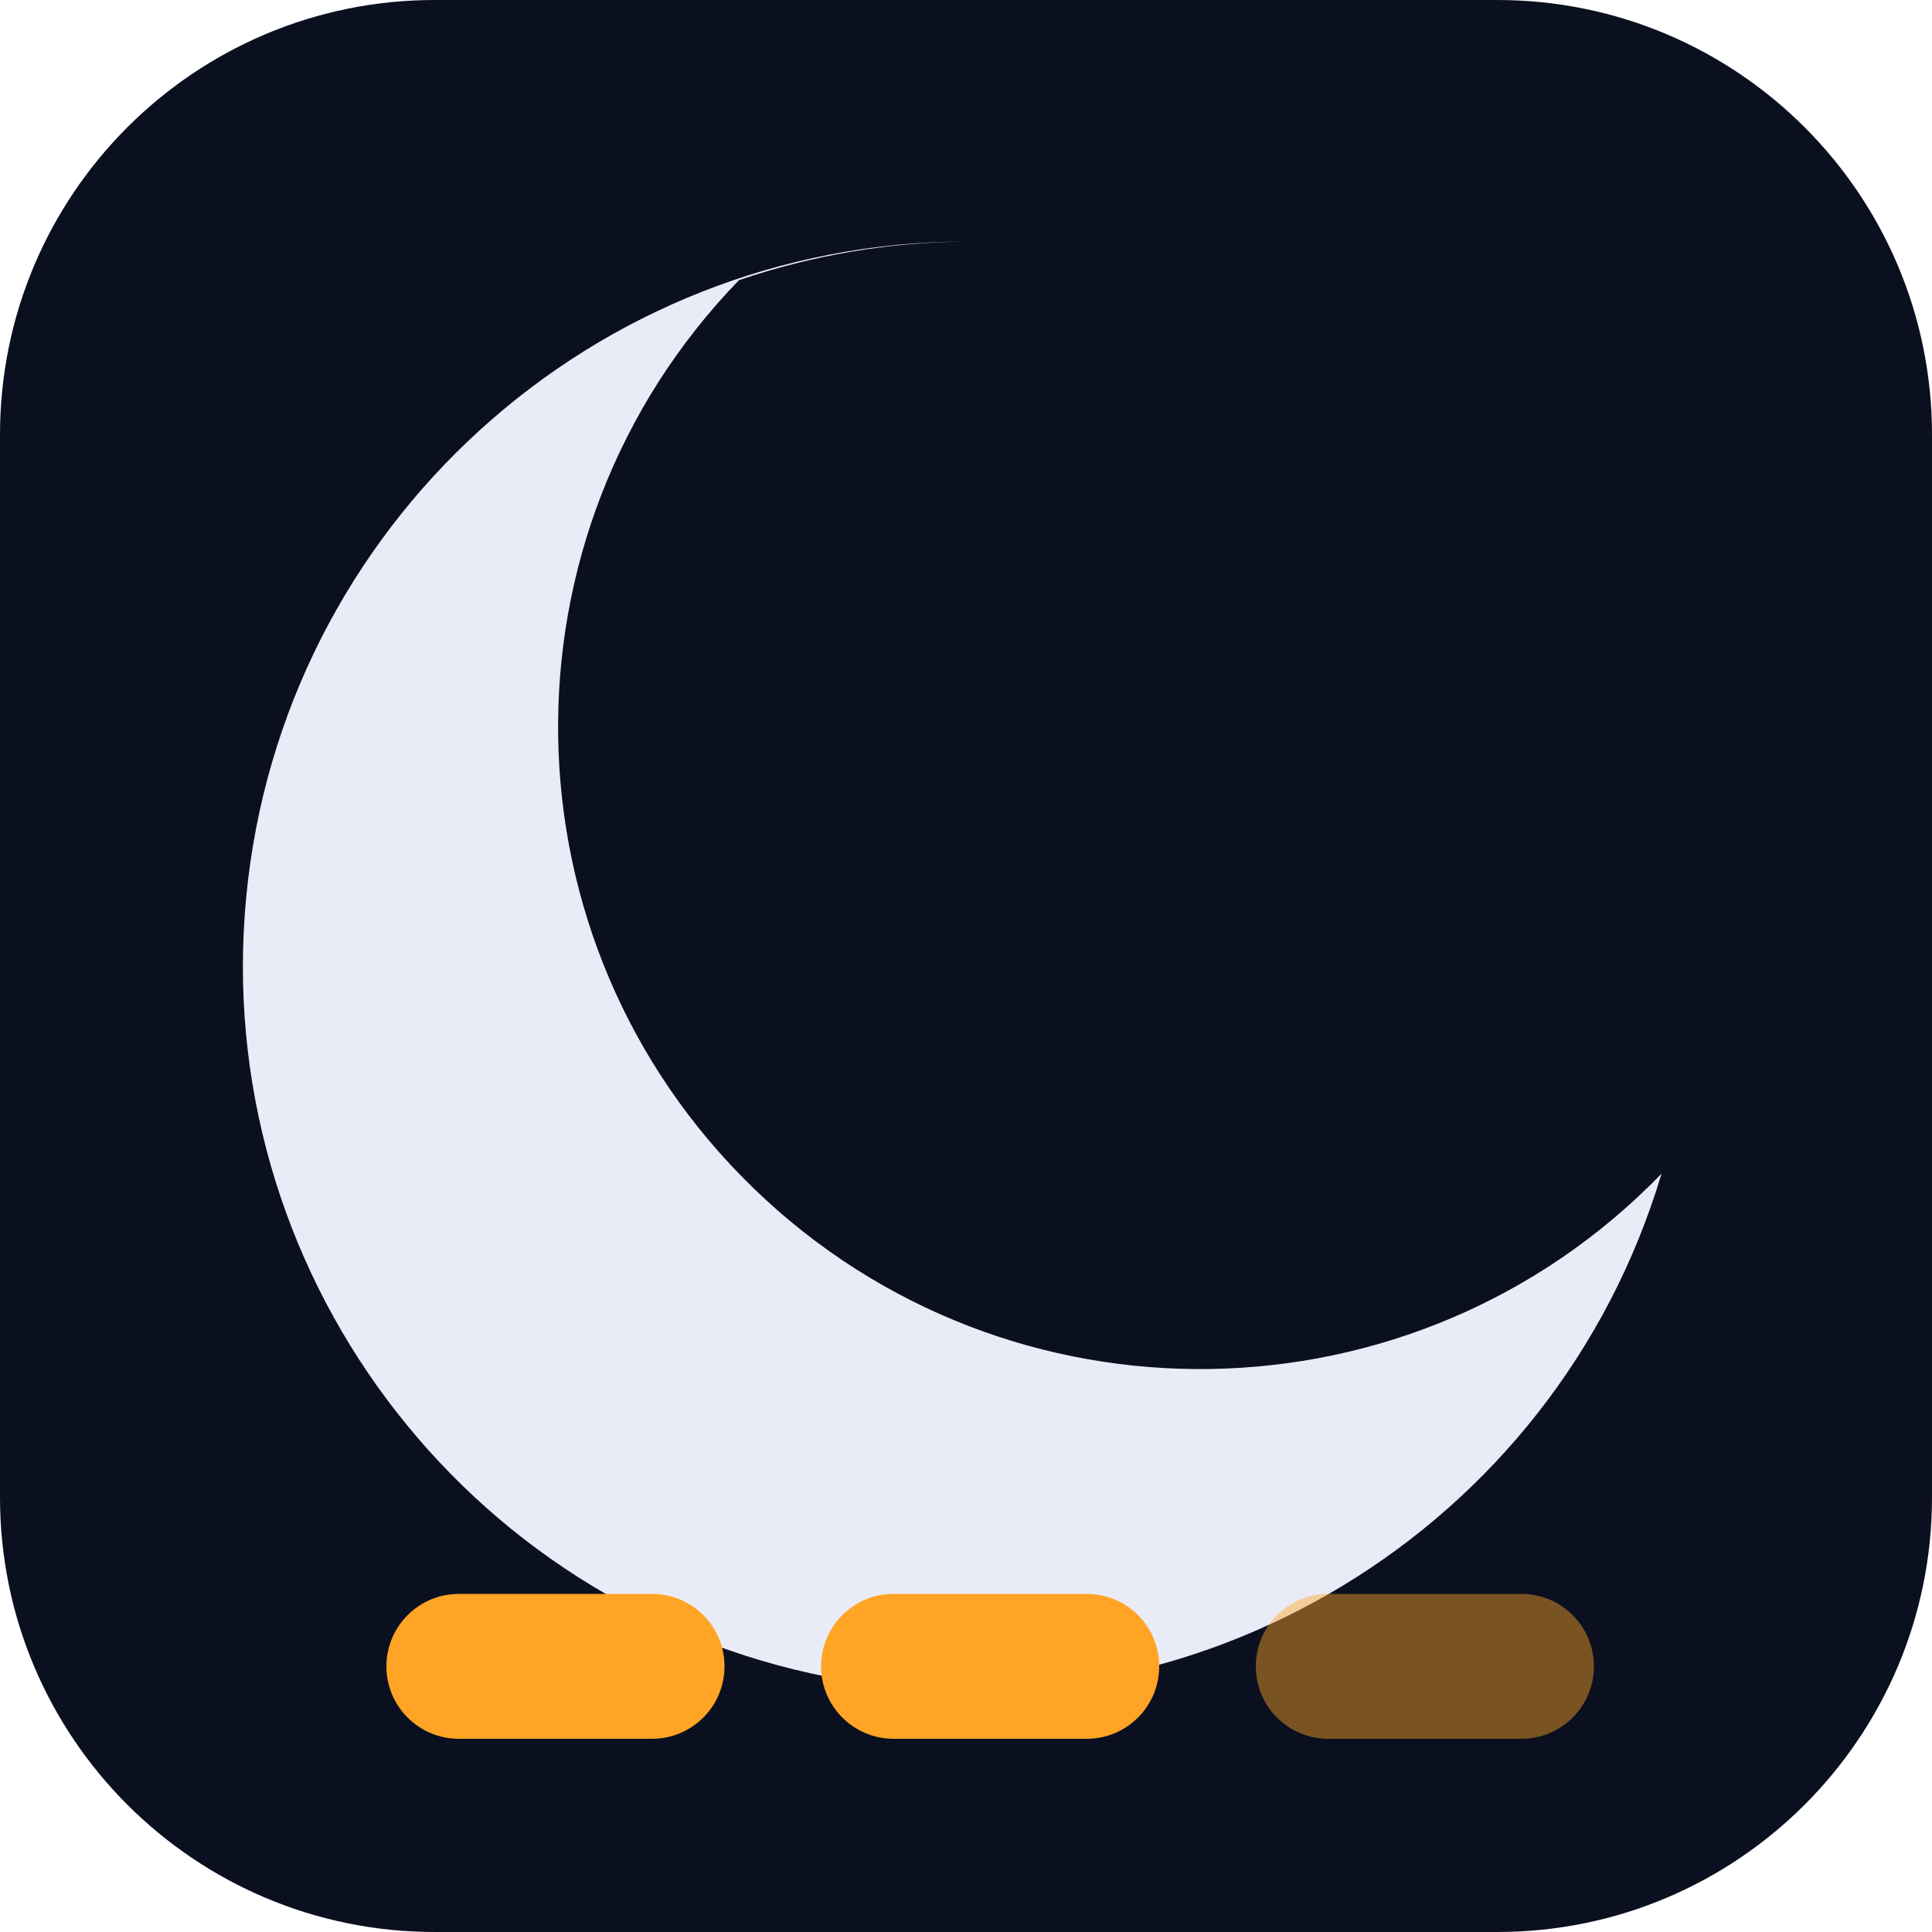
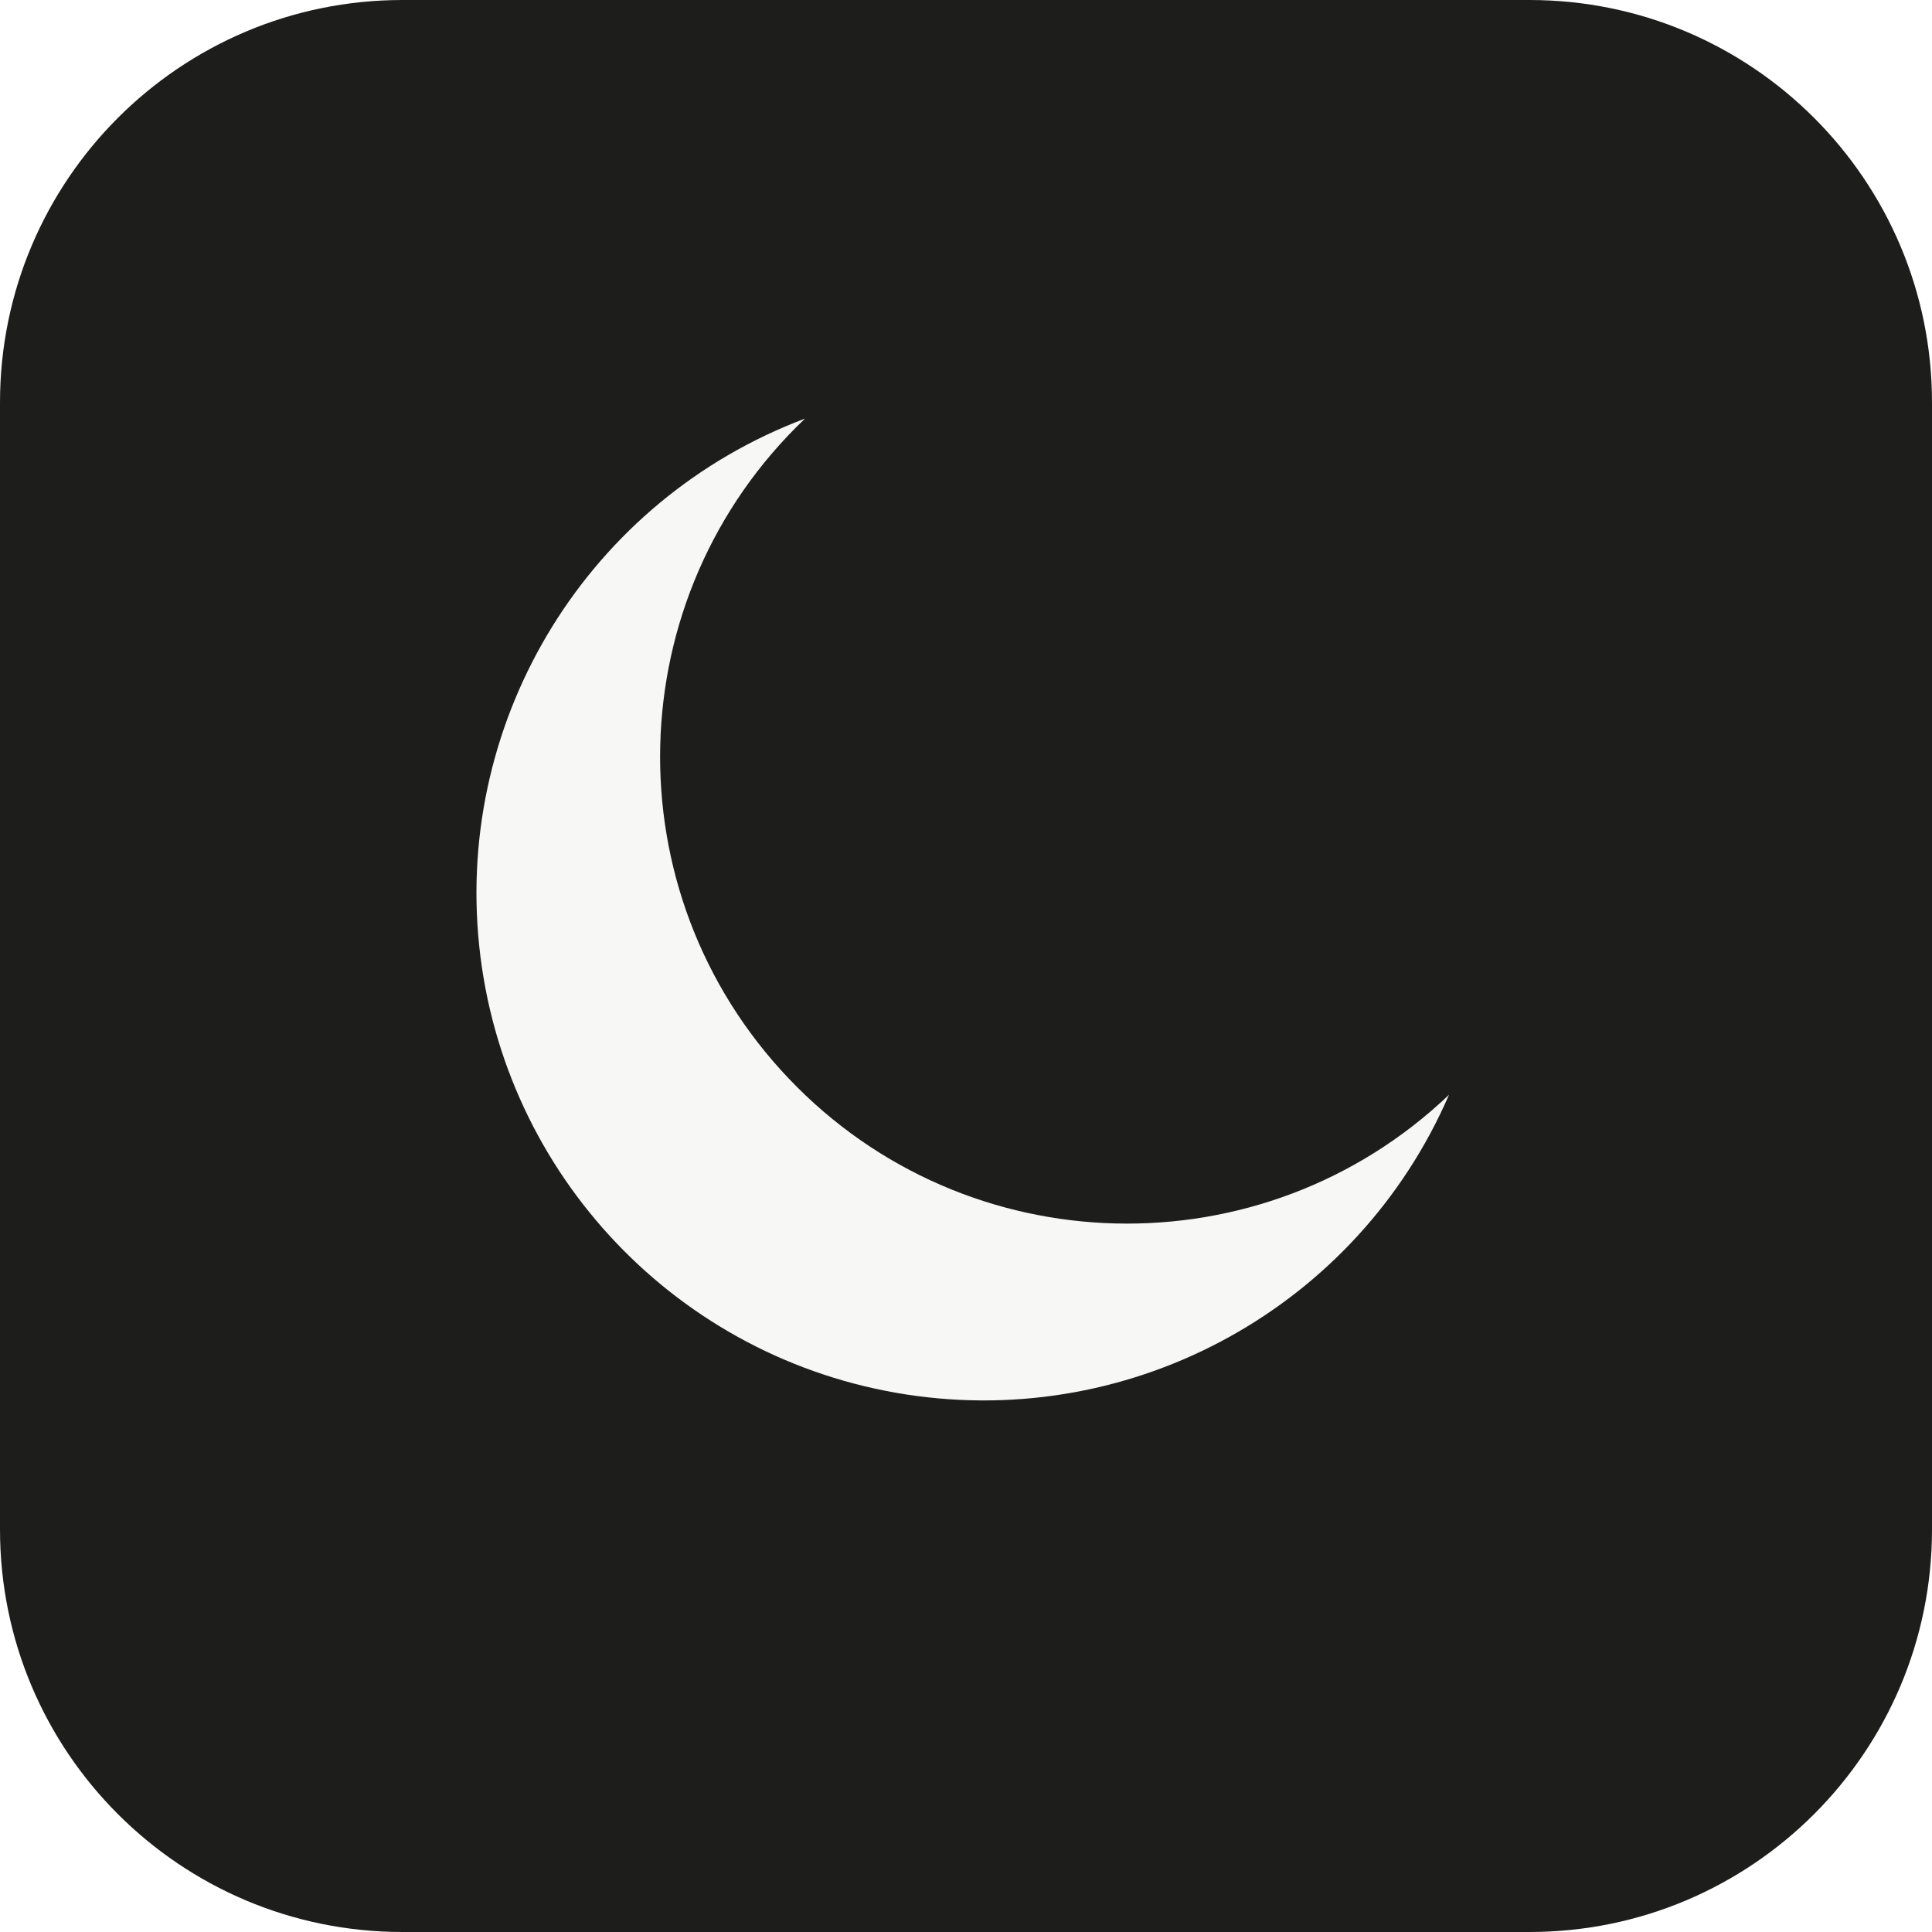
- <svg xmlns="http://www.w3.org/2000/svg" viewBox="0 0 40 40">
-   <rect width="40" height="40" rx="9" fill="#0b1020" />
-   <path d="M20 5a15 15 0 1 0 14.4 19.3A13 13 0 0 1 15.3 5.8 15 15 0 0 1 20 5Z" fill="#e9ecf6" />
-   <rect x="8" y="33" width="7" height="3" rx="1.5" fill="#ffa424" />
-   <rect x="17" y="33" width="7" height="3" rx="1.5" fill="#ffa424" />
-   <rect x="26" y="33" width="7" height="3" rx="1.5" fill="#ffa424" opacity=".45" />
+ <svg xmlns="http://www.w3.org/2000/svg" viewBox="0 0 24 24">
+   <rect width="24" height="24" rx="5" fill="#1d1d1b" />
+   <path d="M18 13.6A6.3 6.3 0 1 1 10 5.2a5.2 5.2 0 0 0 8 8.4Z" fill="#f7f7f5" />
</svg>
